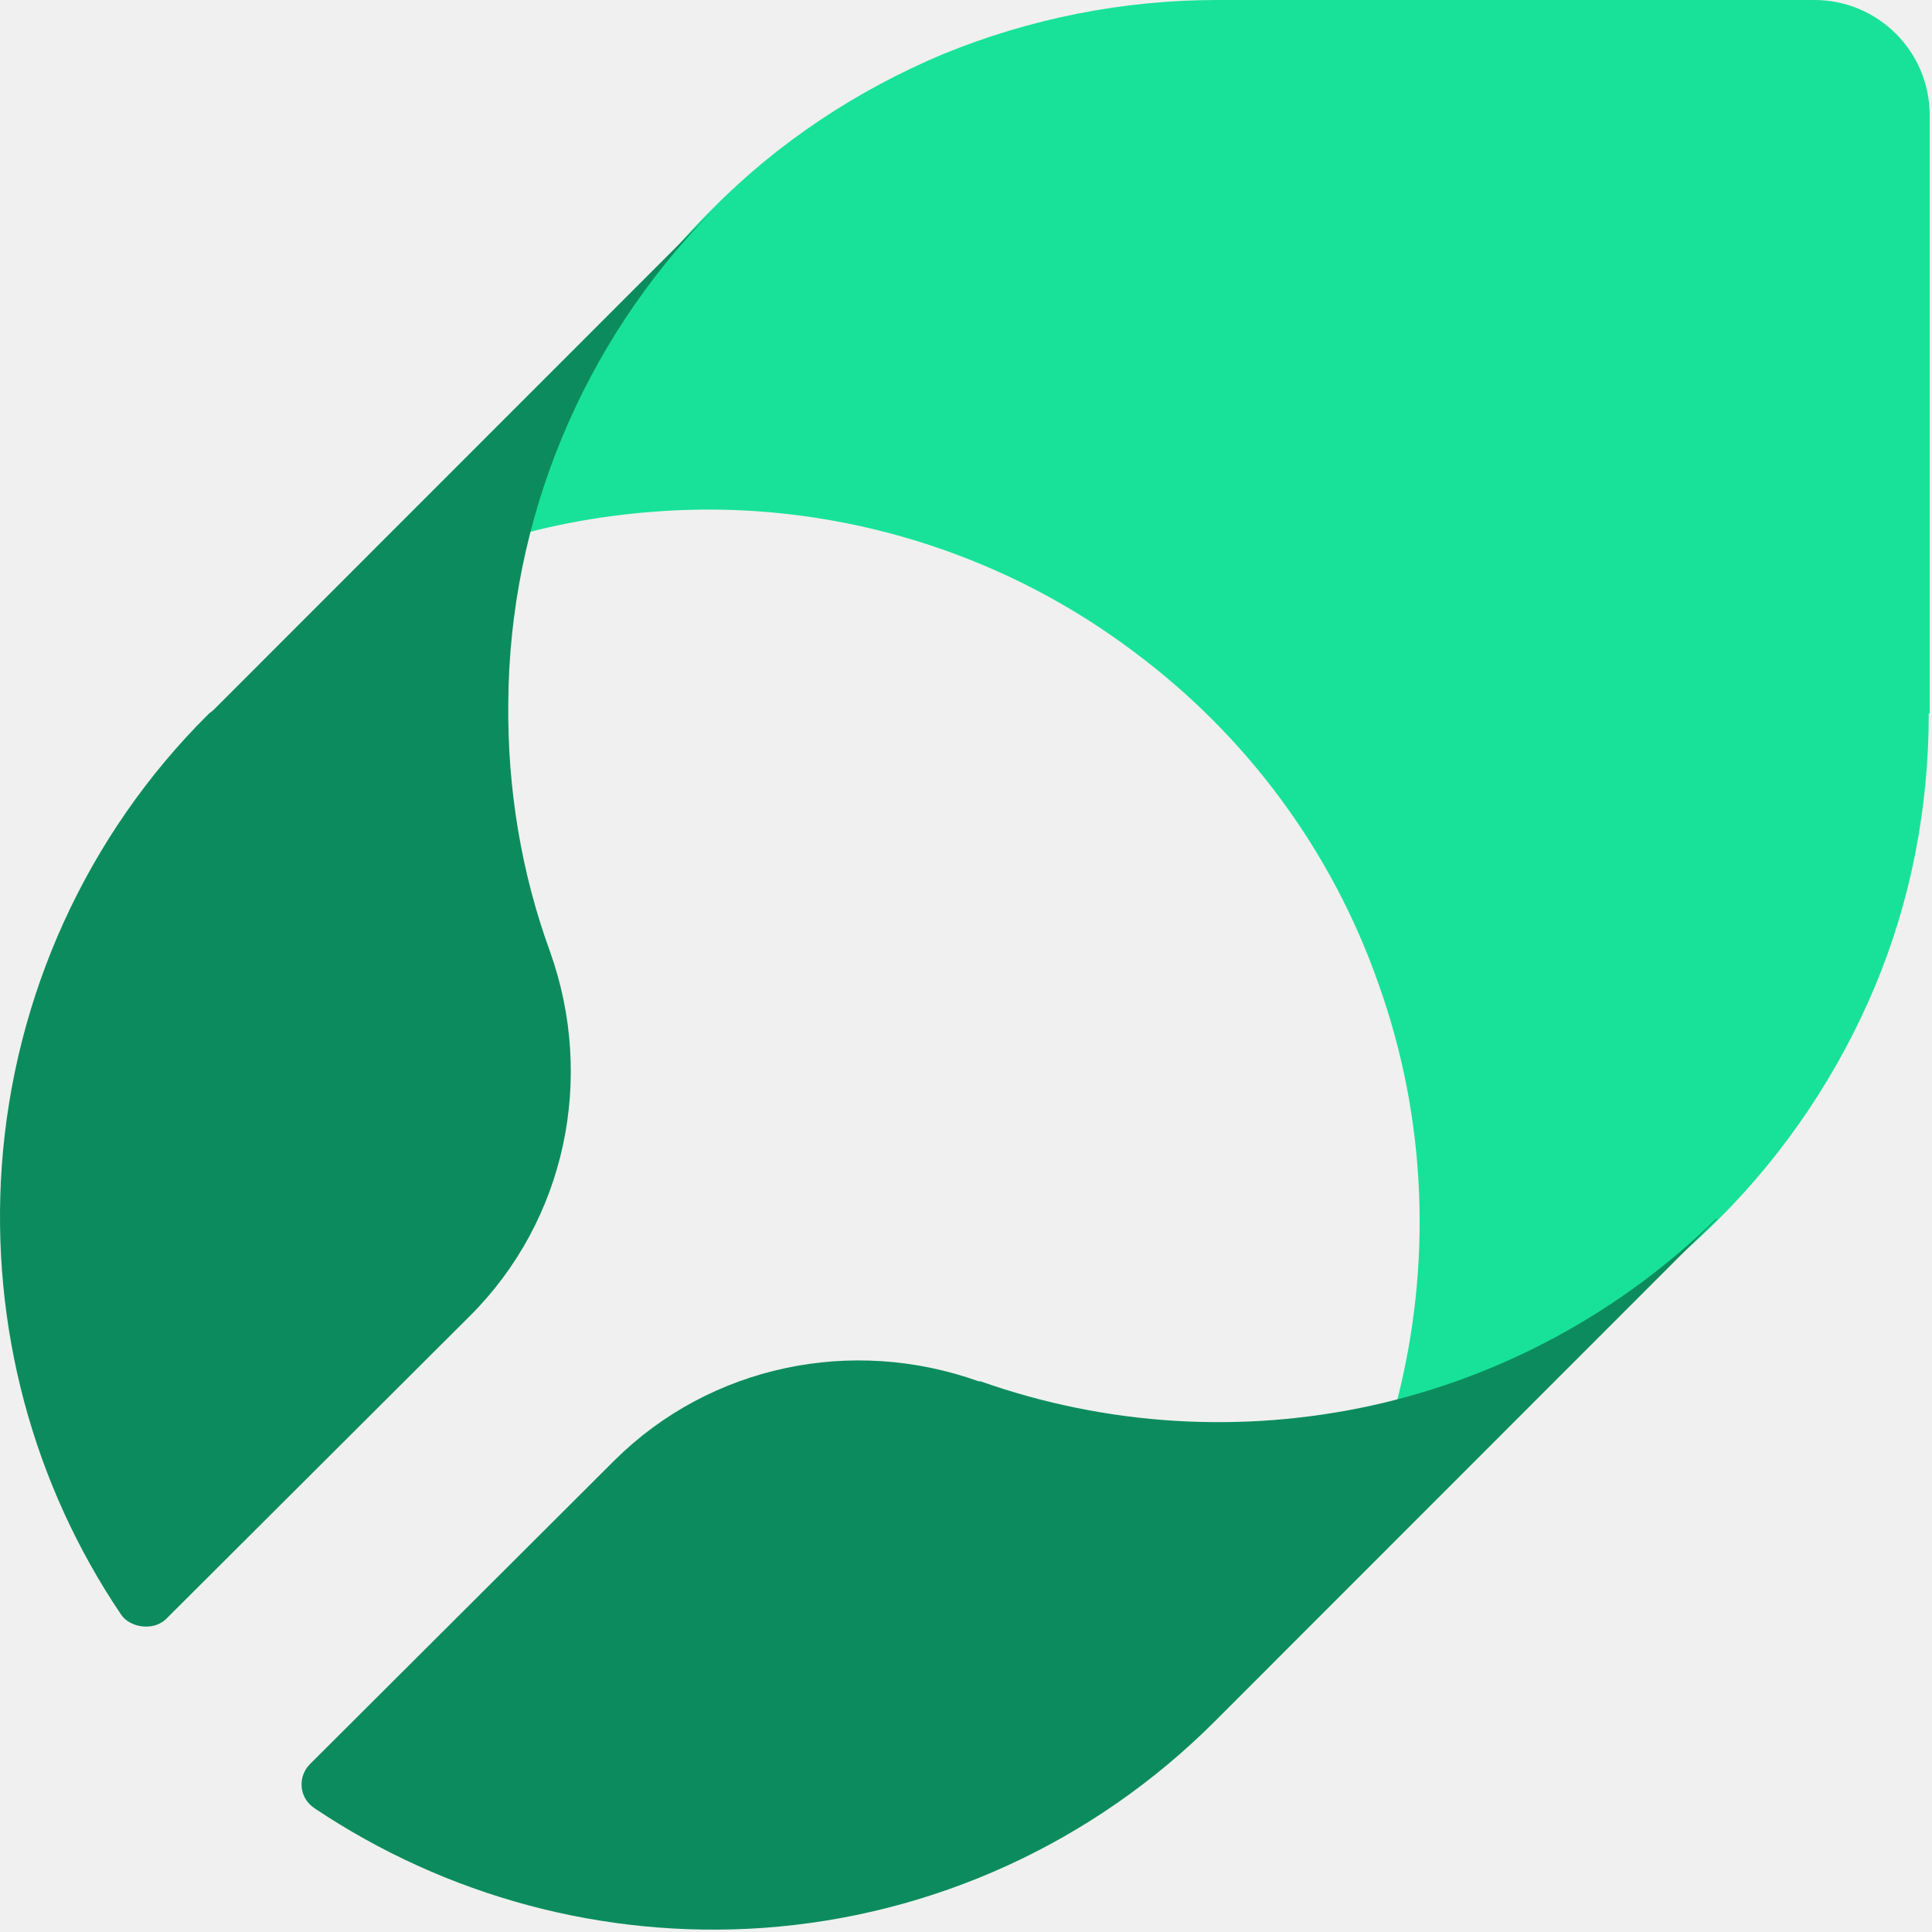
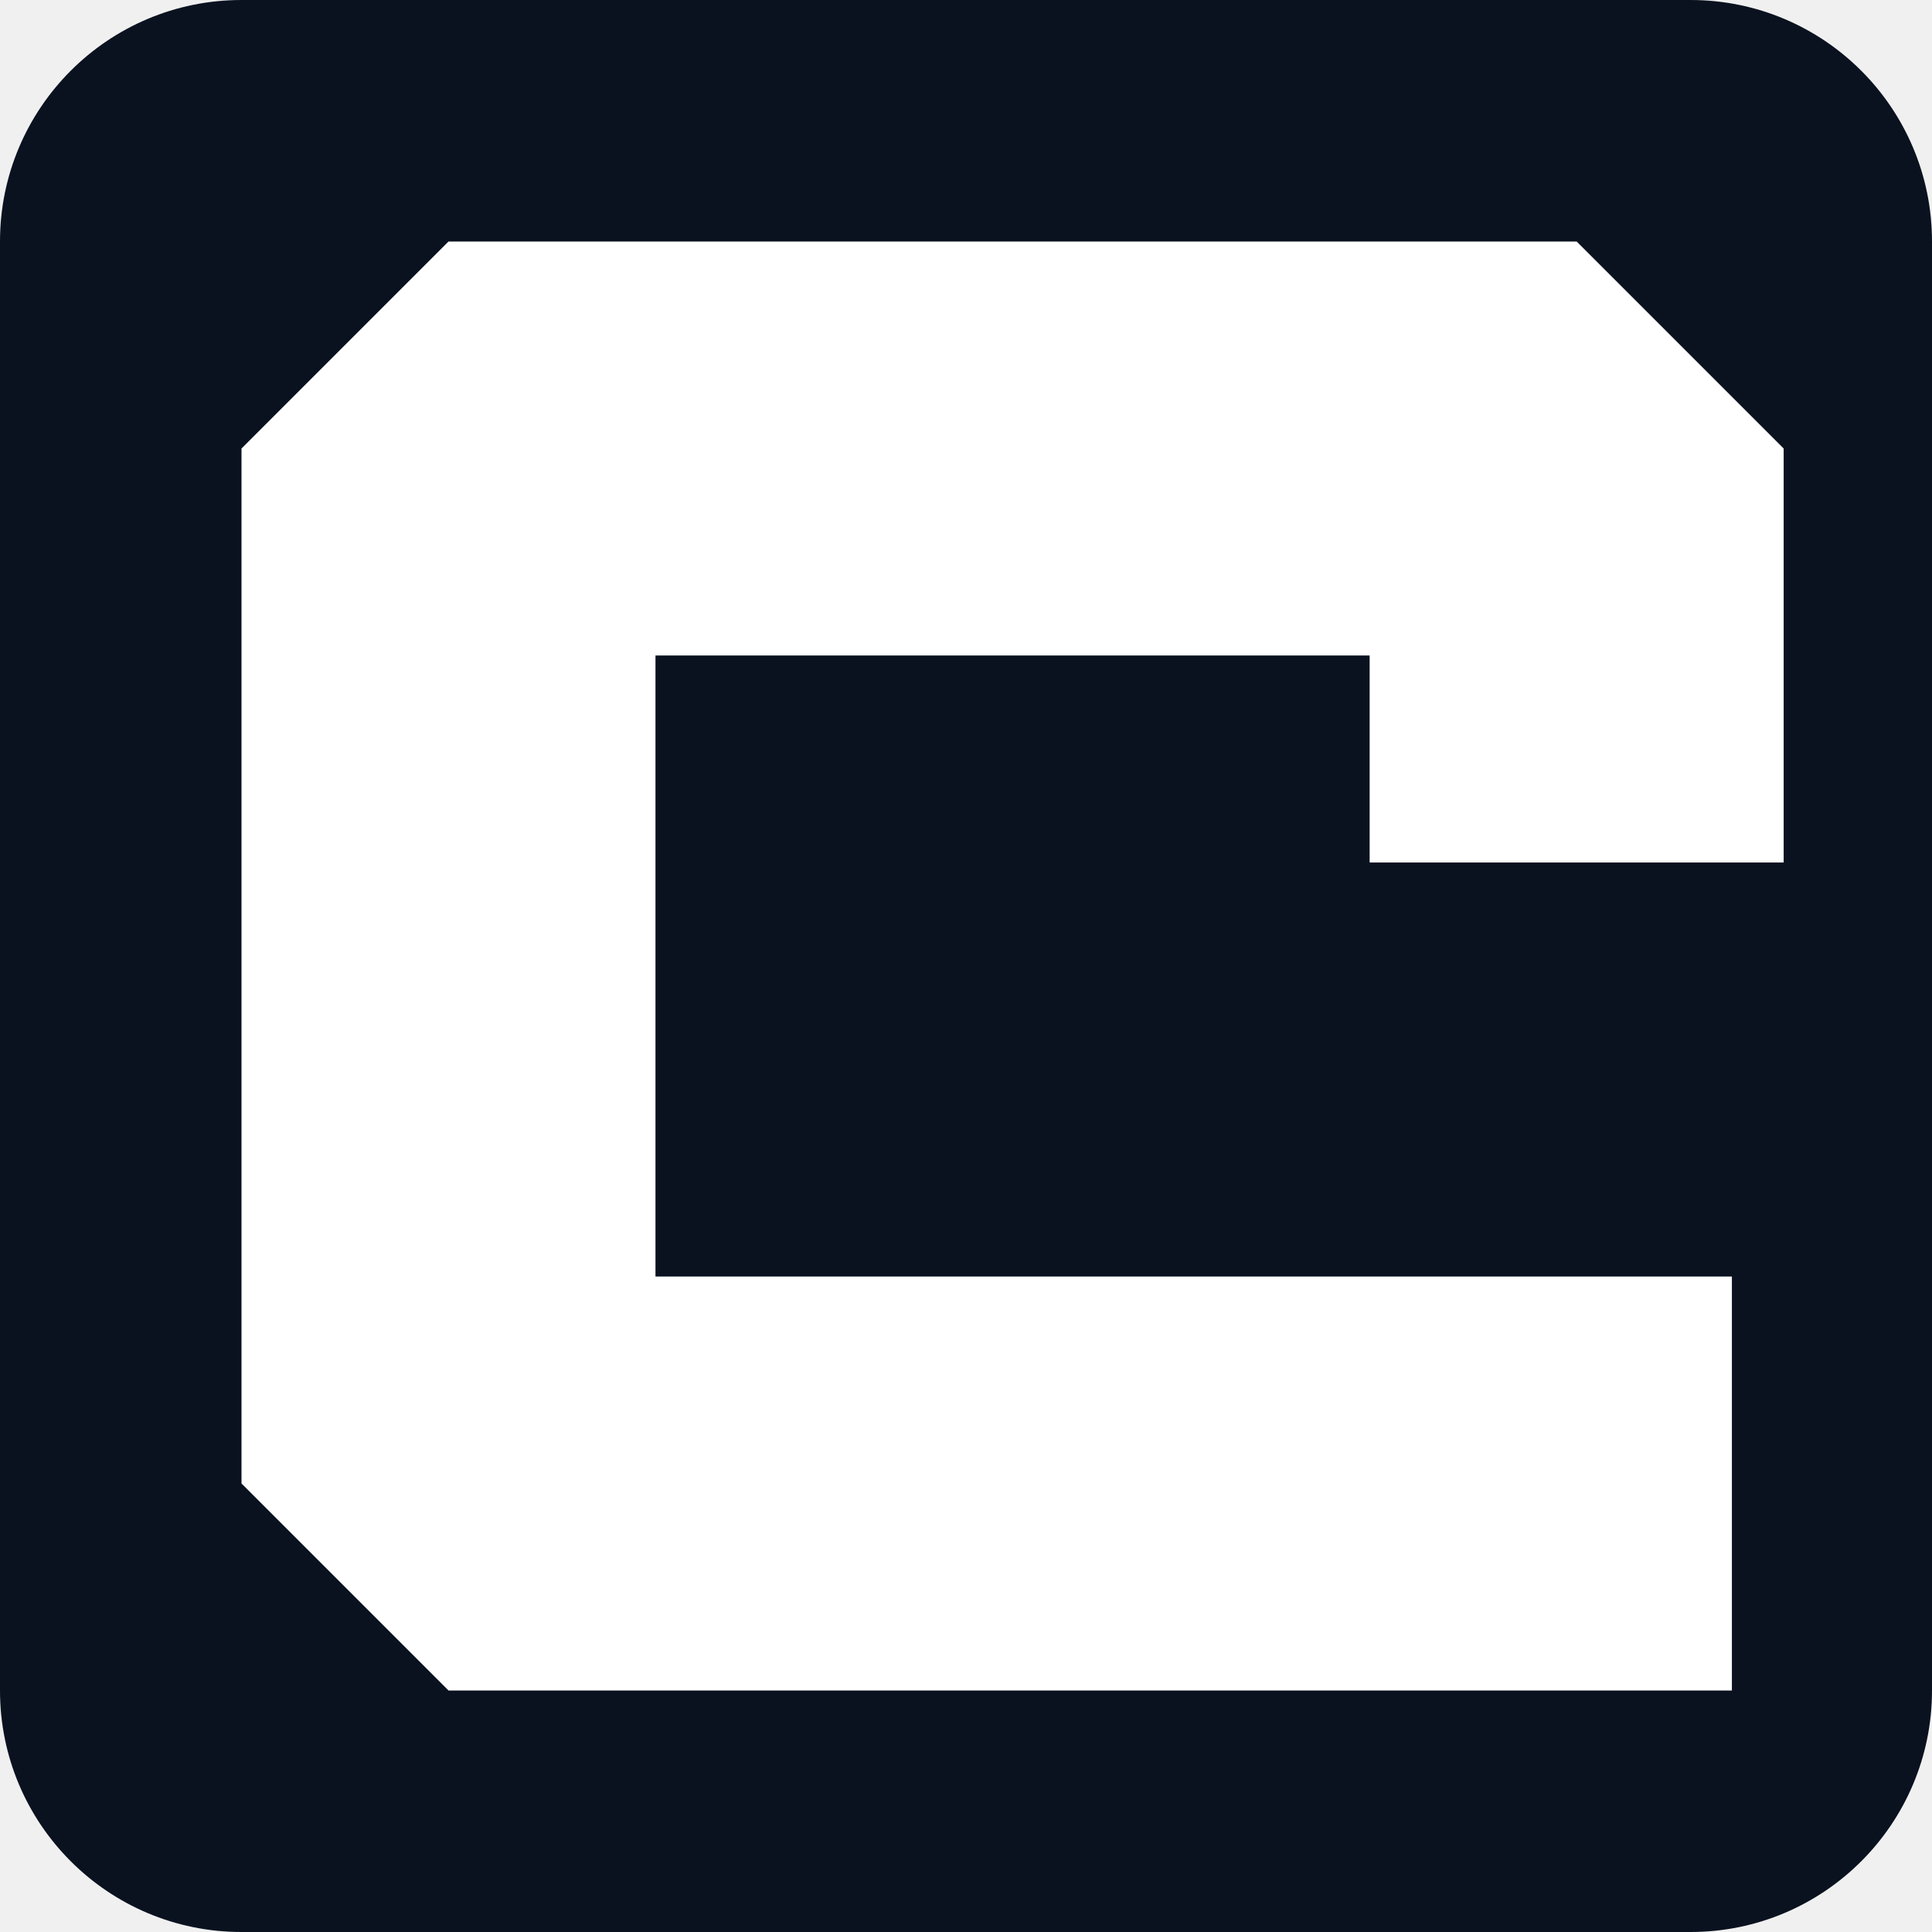
- <svg xmlns="http://www.w3.org/2000/svg" width="502" height="502" viewBox="0 0 502 502" fill="none">
-   <path d="M501.402 185.33V29.962C501.402 13.29 487.876 0 471.453 0H316.156C291.763 0 267.611 4.832 245.15 14.014C222.689 23.438 202.16 36.969 185.012 54.367L183.804 55.575C161.101 78.53 144.92 107.042 136.708 138.454C151.441 134.588 166.656 132.655 181.871 132.413C222.447 131.93 262.298 144.978 294.661 169.383C323.885 191.13 346.104 221.092 358.18 255.645C370.739 290.681 372.188 328.859 362.769 364.862C393.925 356.647 422.666 340.457 445.611 317.744L446.818 316.536C463.966 299.38 477.732 278.841 487.151 256.37C496.571 233.898 501.16 209.735 501.16 185.33H501.402Z" fill="#18E299" />
-   <path d="M132.071 182.706C132.312 135.044 151.32 89.307 184.764 55.125L55.557 184.391C55.076 184.873 54.594 185.113 54.113 185.595C22.593 216.888 3.586 258.774 0.458 303.066C-2.43 344.47 8.397 385.392 31.496 419.575C33.699 422.835 39.677 423.907 43.046 420.778L122.206 341.822C146.989 317.028 154.689 280.198 142.899 247.219C135.44 226.758 131.831 204.852 132.071 182.706Z" fill="#0C8C5E" />
-   <path d="M446.067 316.547C421.284 340.86 390.245 357.71 356.56 365.172C322.634 372.635 287.506 370.468 254.783 358.914C254.783 358.914 254.542 358.914 254.301 358.914C221.338 347.118 184.525 354.821 159.742 379.375L80.581 458.331C77.212 461.701 77.694 467.238 81.784 469.885C115.95 492.754 156.855 503.827 198.24 500.938C242.512 497.809 284.137 478.792 315.656 447.258L316.859 446.054L446.067 316.788V316.547Z" fill="#0C8C5E" />
+ <svg xmlns="http://www.w3.org/2000/svg" viewBox="0 0 512 512" width="512" height="512">
+   <rect width="512" height="512" rx="64" fill="#0A1220" />
+   <path fill="#FFFFFF" d="M118.86 448L64 393.14V118.86L118.86 64H417.83L472.69 118.86V228.57H362.97V173.71H173.71V338.29H458.97V448Z" />
</svg>
